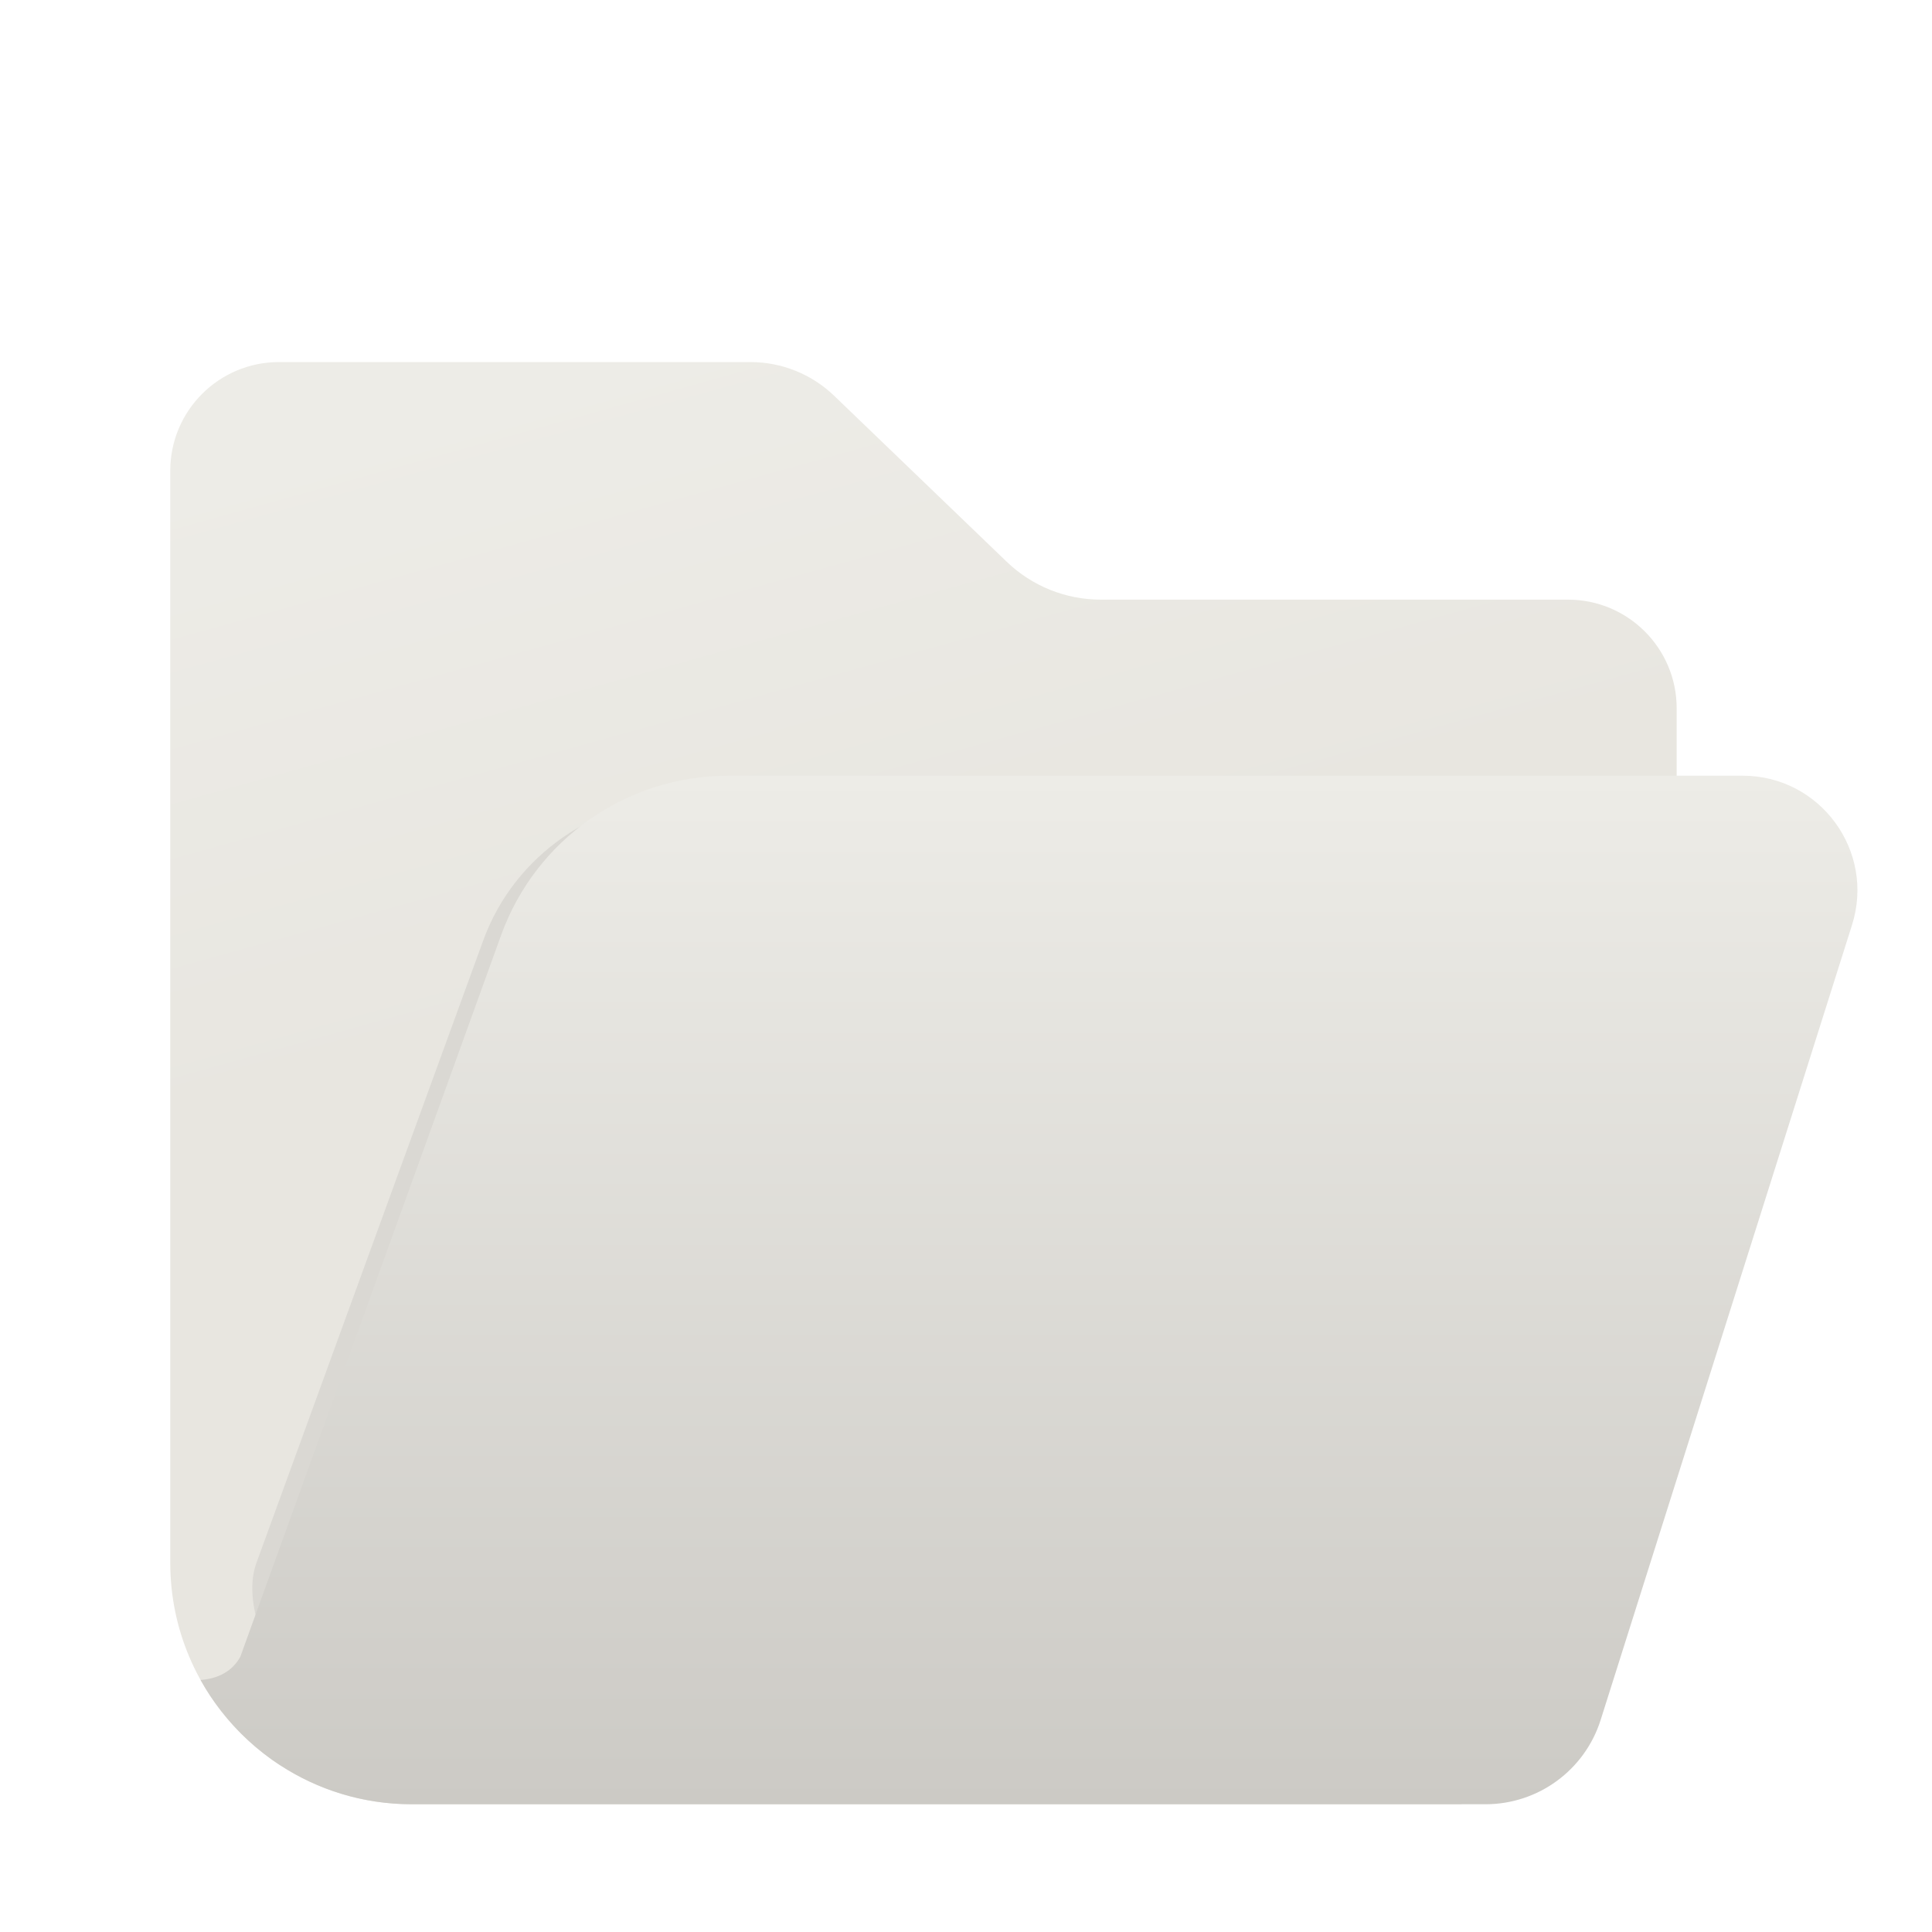
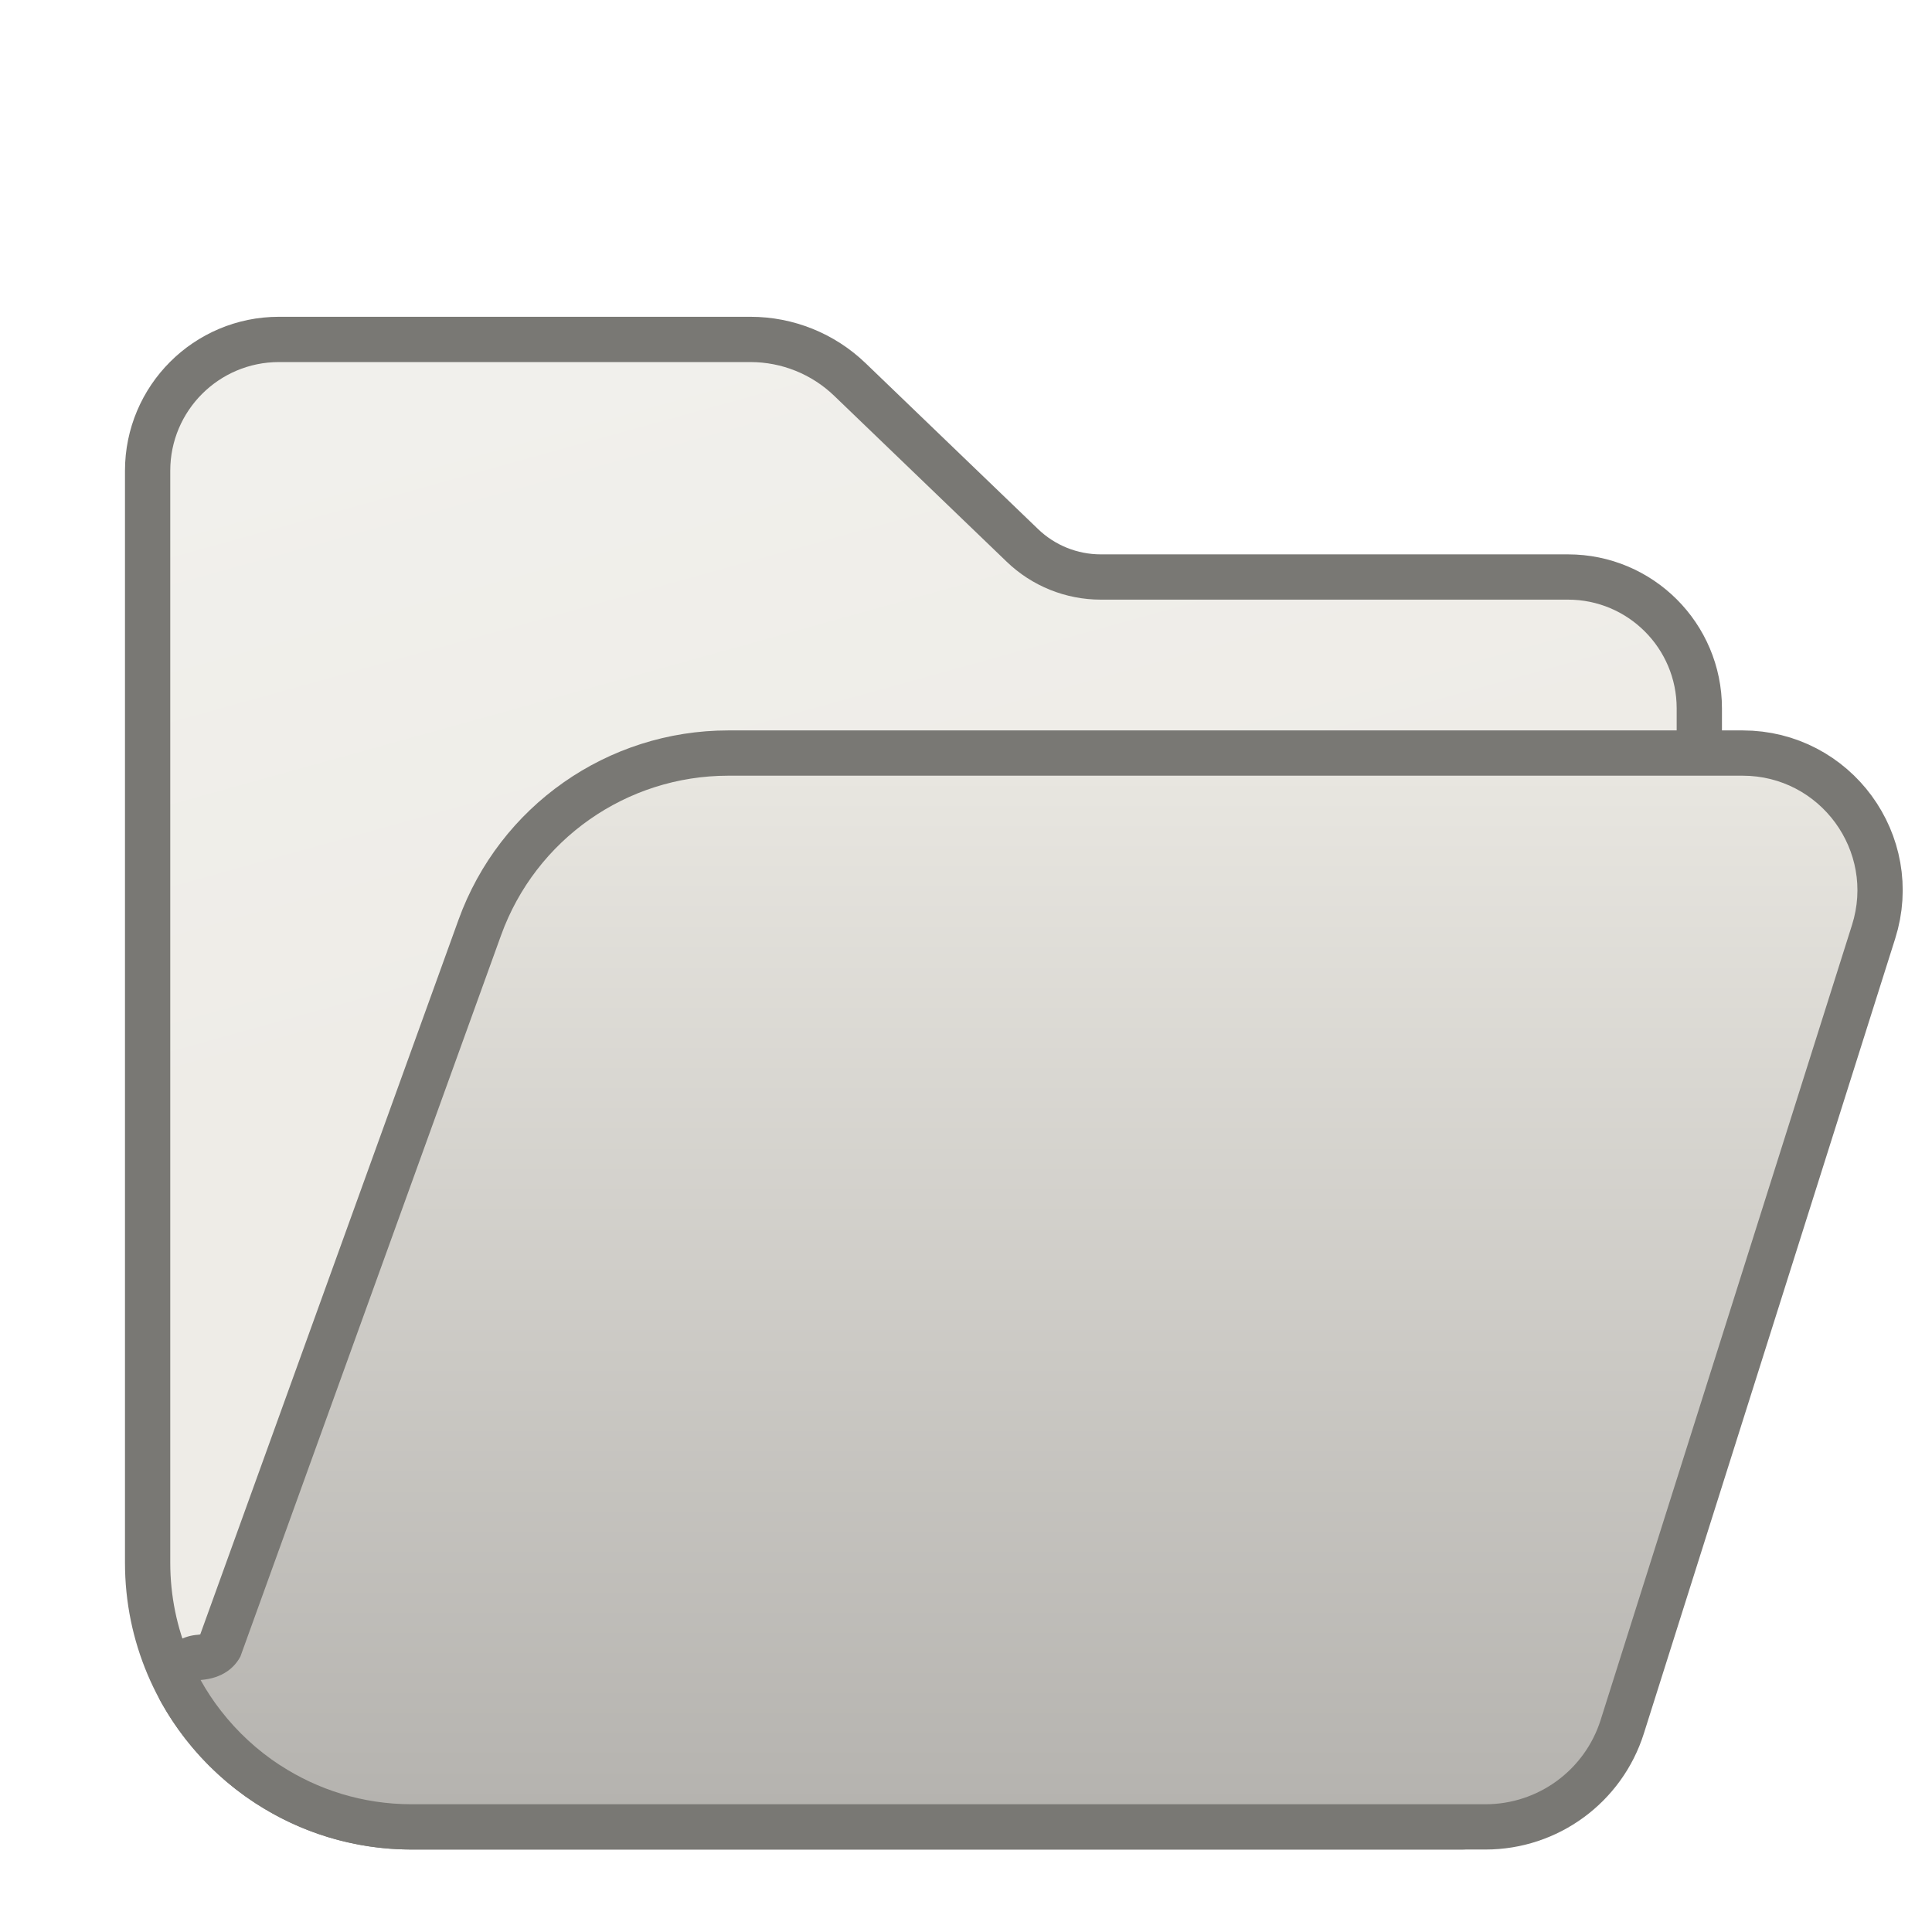
<svg xmlns="http://www.w3.org/2000/svg" viewBox="0 0 32 32" width="32" height="32" role="img" aria-label="CUPIDS Lab">
  <defs>
    <linearGradient id="fb" x1="7.088" y1="6.687" x2="9.901" y2="16.812" gradientUnits="userSpaceOnUse">
-       <stop stop-color="#edece7" />
-       <stop offset="1" stop-color="#e8e6e0" />
+       <stop stop-color="#f1f0ec" />
+       <stop offset="1" stop-color="#eeece7" />
    </linearGradient>
    <linearGradient id="ff" x1="17.043" y1="12.848" x2="17.043" y2="29.884" gradientUnits="userSpaceOnUse">
-       <stop stop-color="#edece7" />
-       <stop offset="1" stop-color="#cccac5" />
+       <stop stop-color="#e8e6e0" />
+       <stop offset="1" stop-color="#b5b3af" />
    </linearGradient>
  </defs>
-   <path fill="url(#fb)" d="M2.82 7.797C2.82 6.803 3.626 5.997 4.62 5.997H12.43C12.947 5.997 13.444 6.197 13.816 6.555L16.673 9.303C17.092 9.707 17.651 9.932 18.233 9.932H25.971C26.965 9.932 27.771 10.738 27.771 11.732V19.908L24.207 29.884H6.82C4.611 29.884 2.82 28.093 2.82 25.884V7.797Z" />
-   <path fill="#dad8d3" d="M8.009 15.563C8.527 14.156 9.887 13.219 11.412 13.219H25.624C26.786 13.219 26.516 14.323 26.166 15.41L24.483 27.102C24.246 27.84 23.548 28.342 22.758 28.342L6.669 28.342L6.659 28.342C5.936 28.34 5.263 28.13 4.699 27.77L4.695 27.768C4.509 27.558 3.984 26.559 4.255 25.865L8.009 15.563Z" />
-   <path fill="url(#ff)" d="M8.3 15.489C8.873 13.904 10.377 12.848 12.062 12.848L28.864 12.848C30.148 12.848 31.063 14.096 30.675 15.321L26.512 28.487C26.249 29.319 25.477 29.884 24.605 29.884L6.82 29.884L6.808 29.884C6.009 29.882 5.265 29.645 4.642 29.239L4.637 29.237C4.262 28.992 3.931 28.686 3.658 28.334C3.533 28.174 3.421 28.004 3.322 27.826C3.694 27.798 3.888 27.614 3.982 27.437L8.3 15.489Z" />
+   <path fill="url(#fb)" stroke="#797874" stroke-width="1.5" stroke-linejoin="round" paint-order="stroke" d="M2.82 7.797C2.82 6.803 3.626 5.997 4.62 5.997H12.43C12.947 5.997 13.444 6.197 13.816 6.555L16.673 9.303C17.092 9.707 17.651 9.932 18.233 9.932H25.971C26.965 9.932 27.771 10.738 27.771 11.732V19.908L24.207 29.884H6.82C4.611 29.884 2.82 28.093 2.82 25.884V7.797Z" />
+   <path fill="#d1cfca" d="M8.009 15.563C8.527 14.156 9.887 13.219 11.412 13.219H25.624C26.786 13.219 26.516 14.323 26.166 15.41L24.483 27.102C24.246 27.84 23.548 28.342 22.758 28.342L6.669 28.342L6.659 28.342C5.936 28.34 5.263 28.13 4.699 27.77L4.695 27.768C4.509 27.558 3.984 26.559 4.255 25.865L8.009 15.563Z" />
+   <path fill="url(#ff)" stroke="#797874" stroke-width="1.5" stroke-linejoin="round" paint-order="stroke" d="M8.3 15.489C8.873 13.904 10.377 12.848 12.062 12.848L28.864 12.848C30.148 12.848 31.063 14.096 30.675 15.321L26.512 28.487C26.249 29.319 25.477 29.884 24.605 29.884L6.82 29.884L6.808 29.884C6.009 29.882 5.265 29.645 4.642 29.239L4.637 29.237C4.262 28.992 3.931 28.686 3.658 28.334C3.533 28.174 3.421 28.004 3.322 27.826C3.694 27.798 3.888 27.614 3.982 27.437L8.3 15.489Z" />
</svg>
